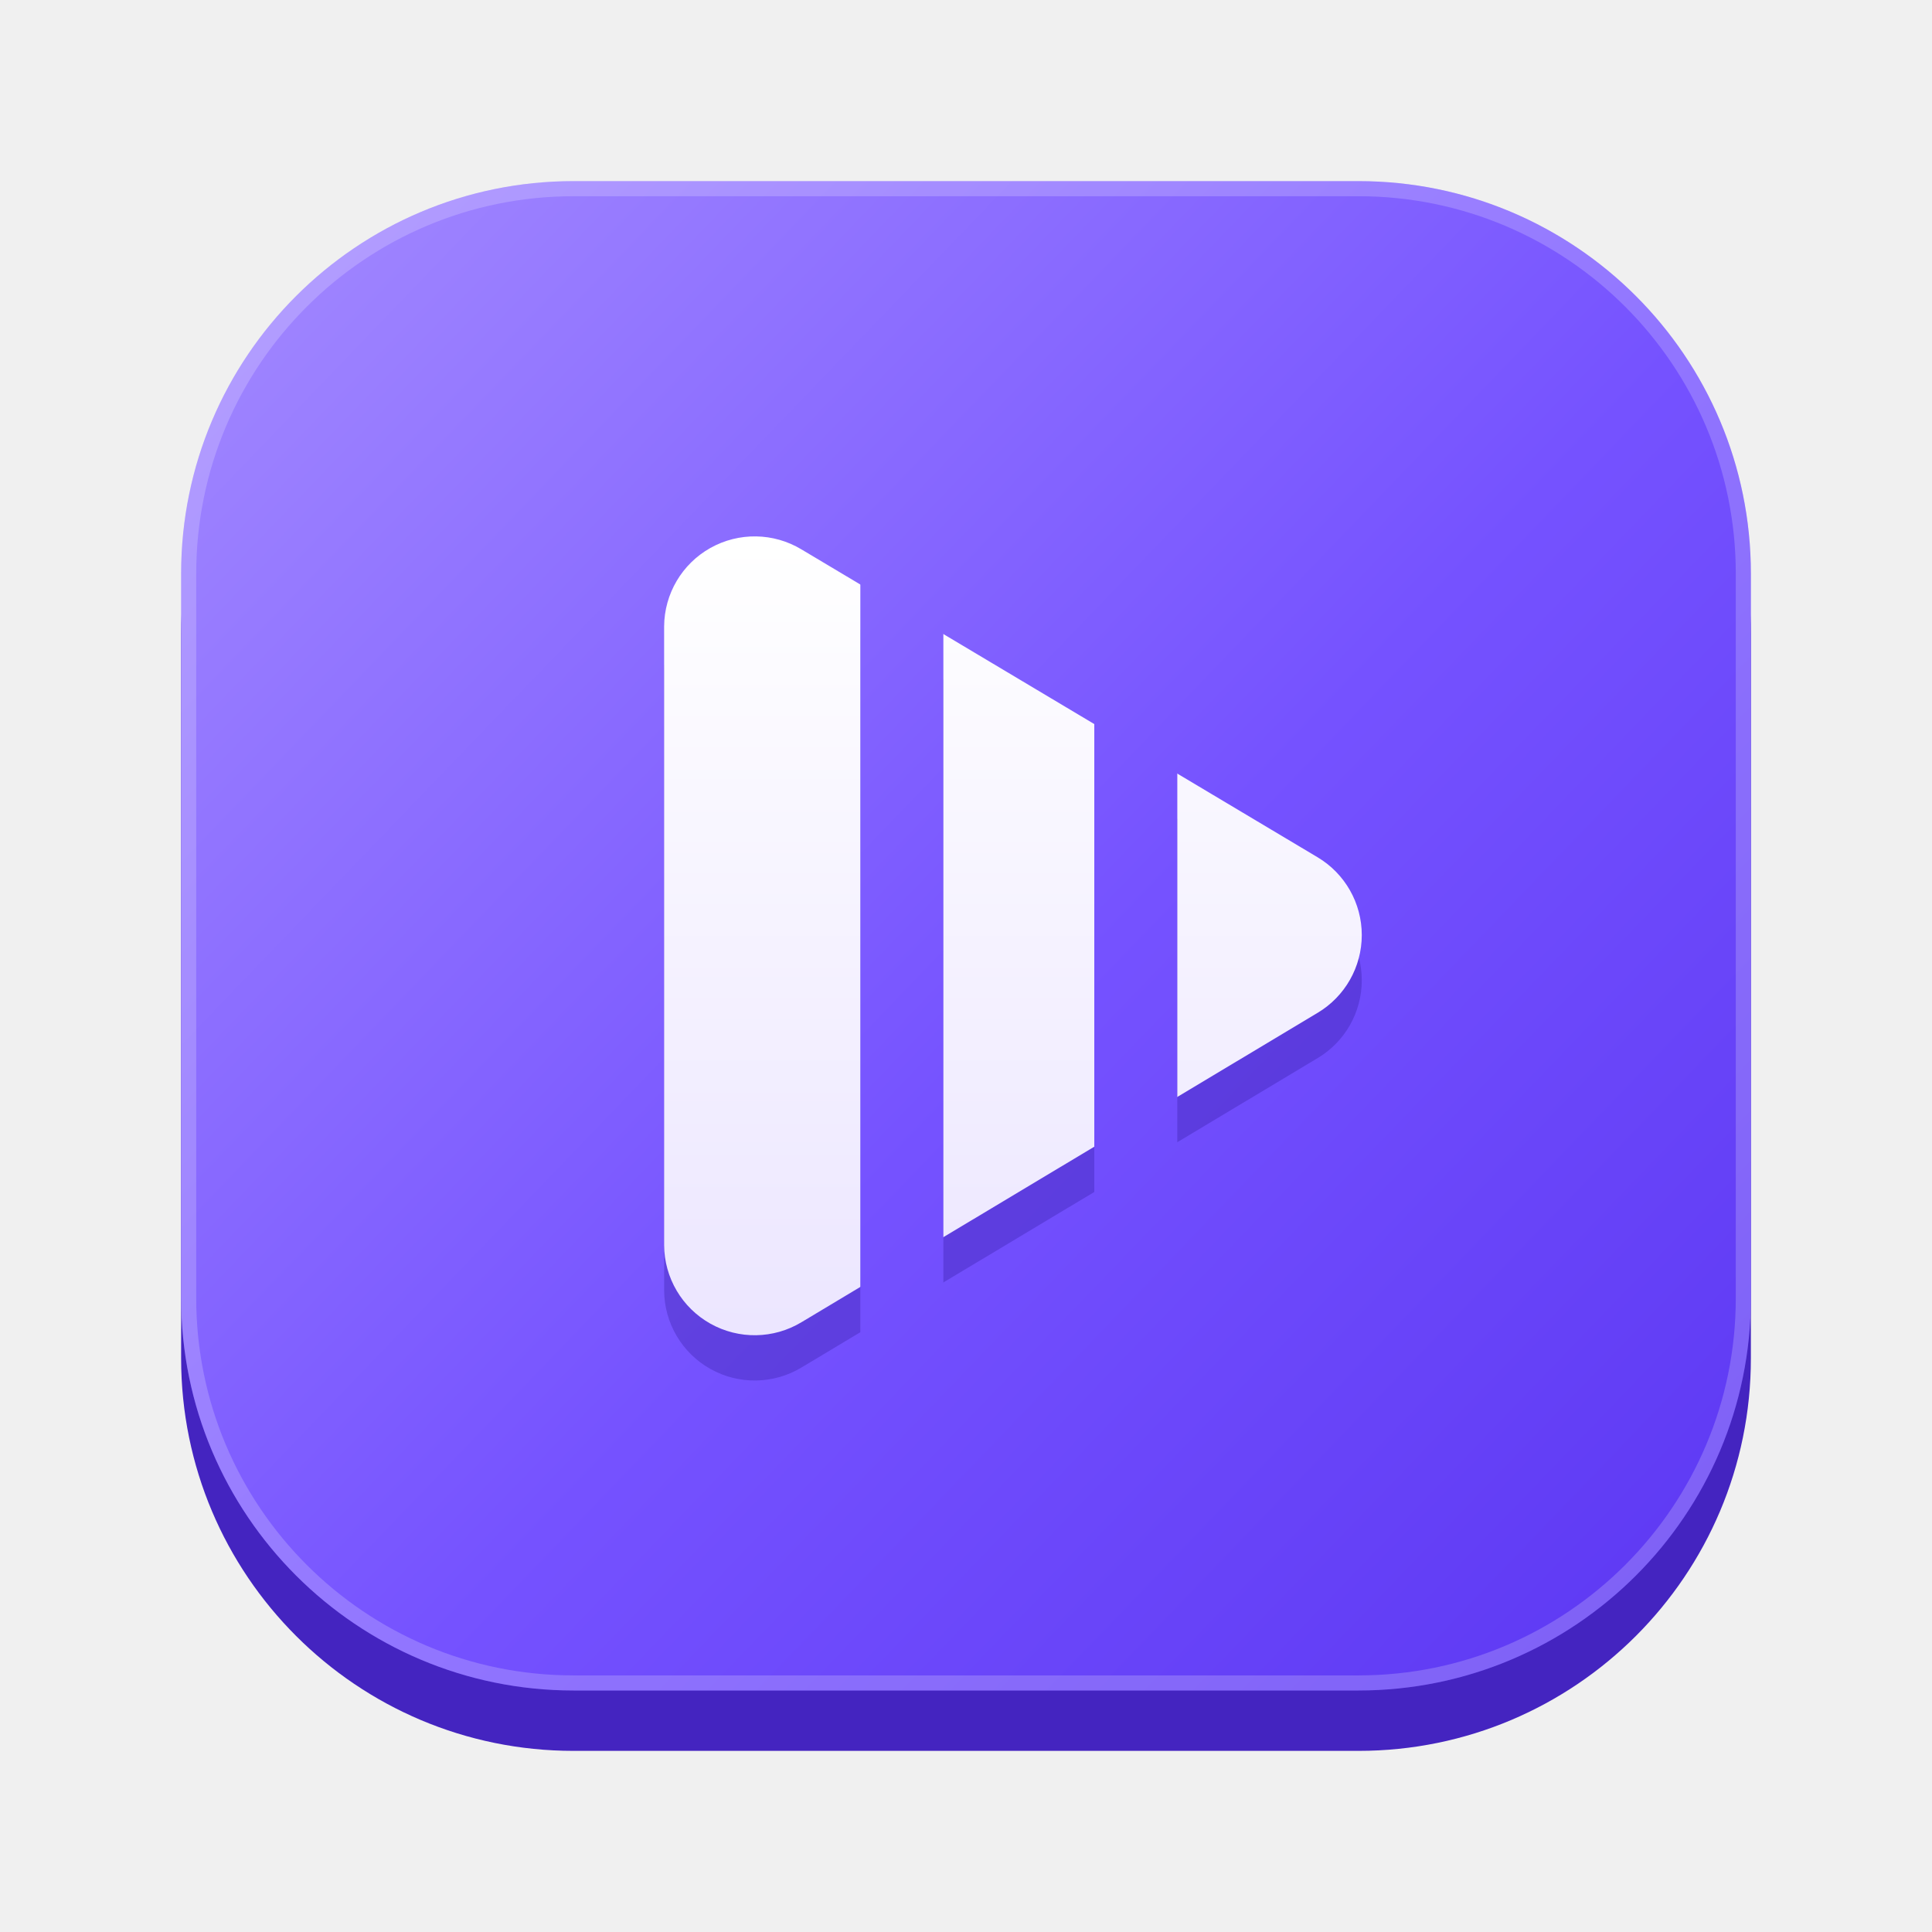
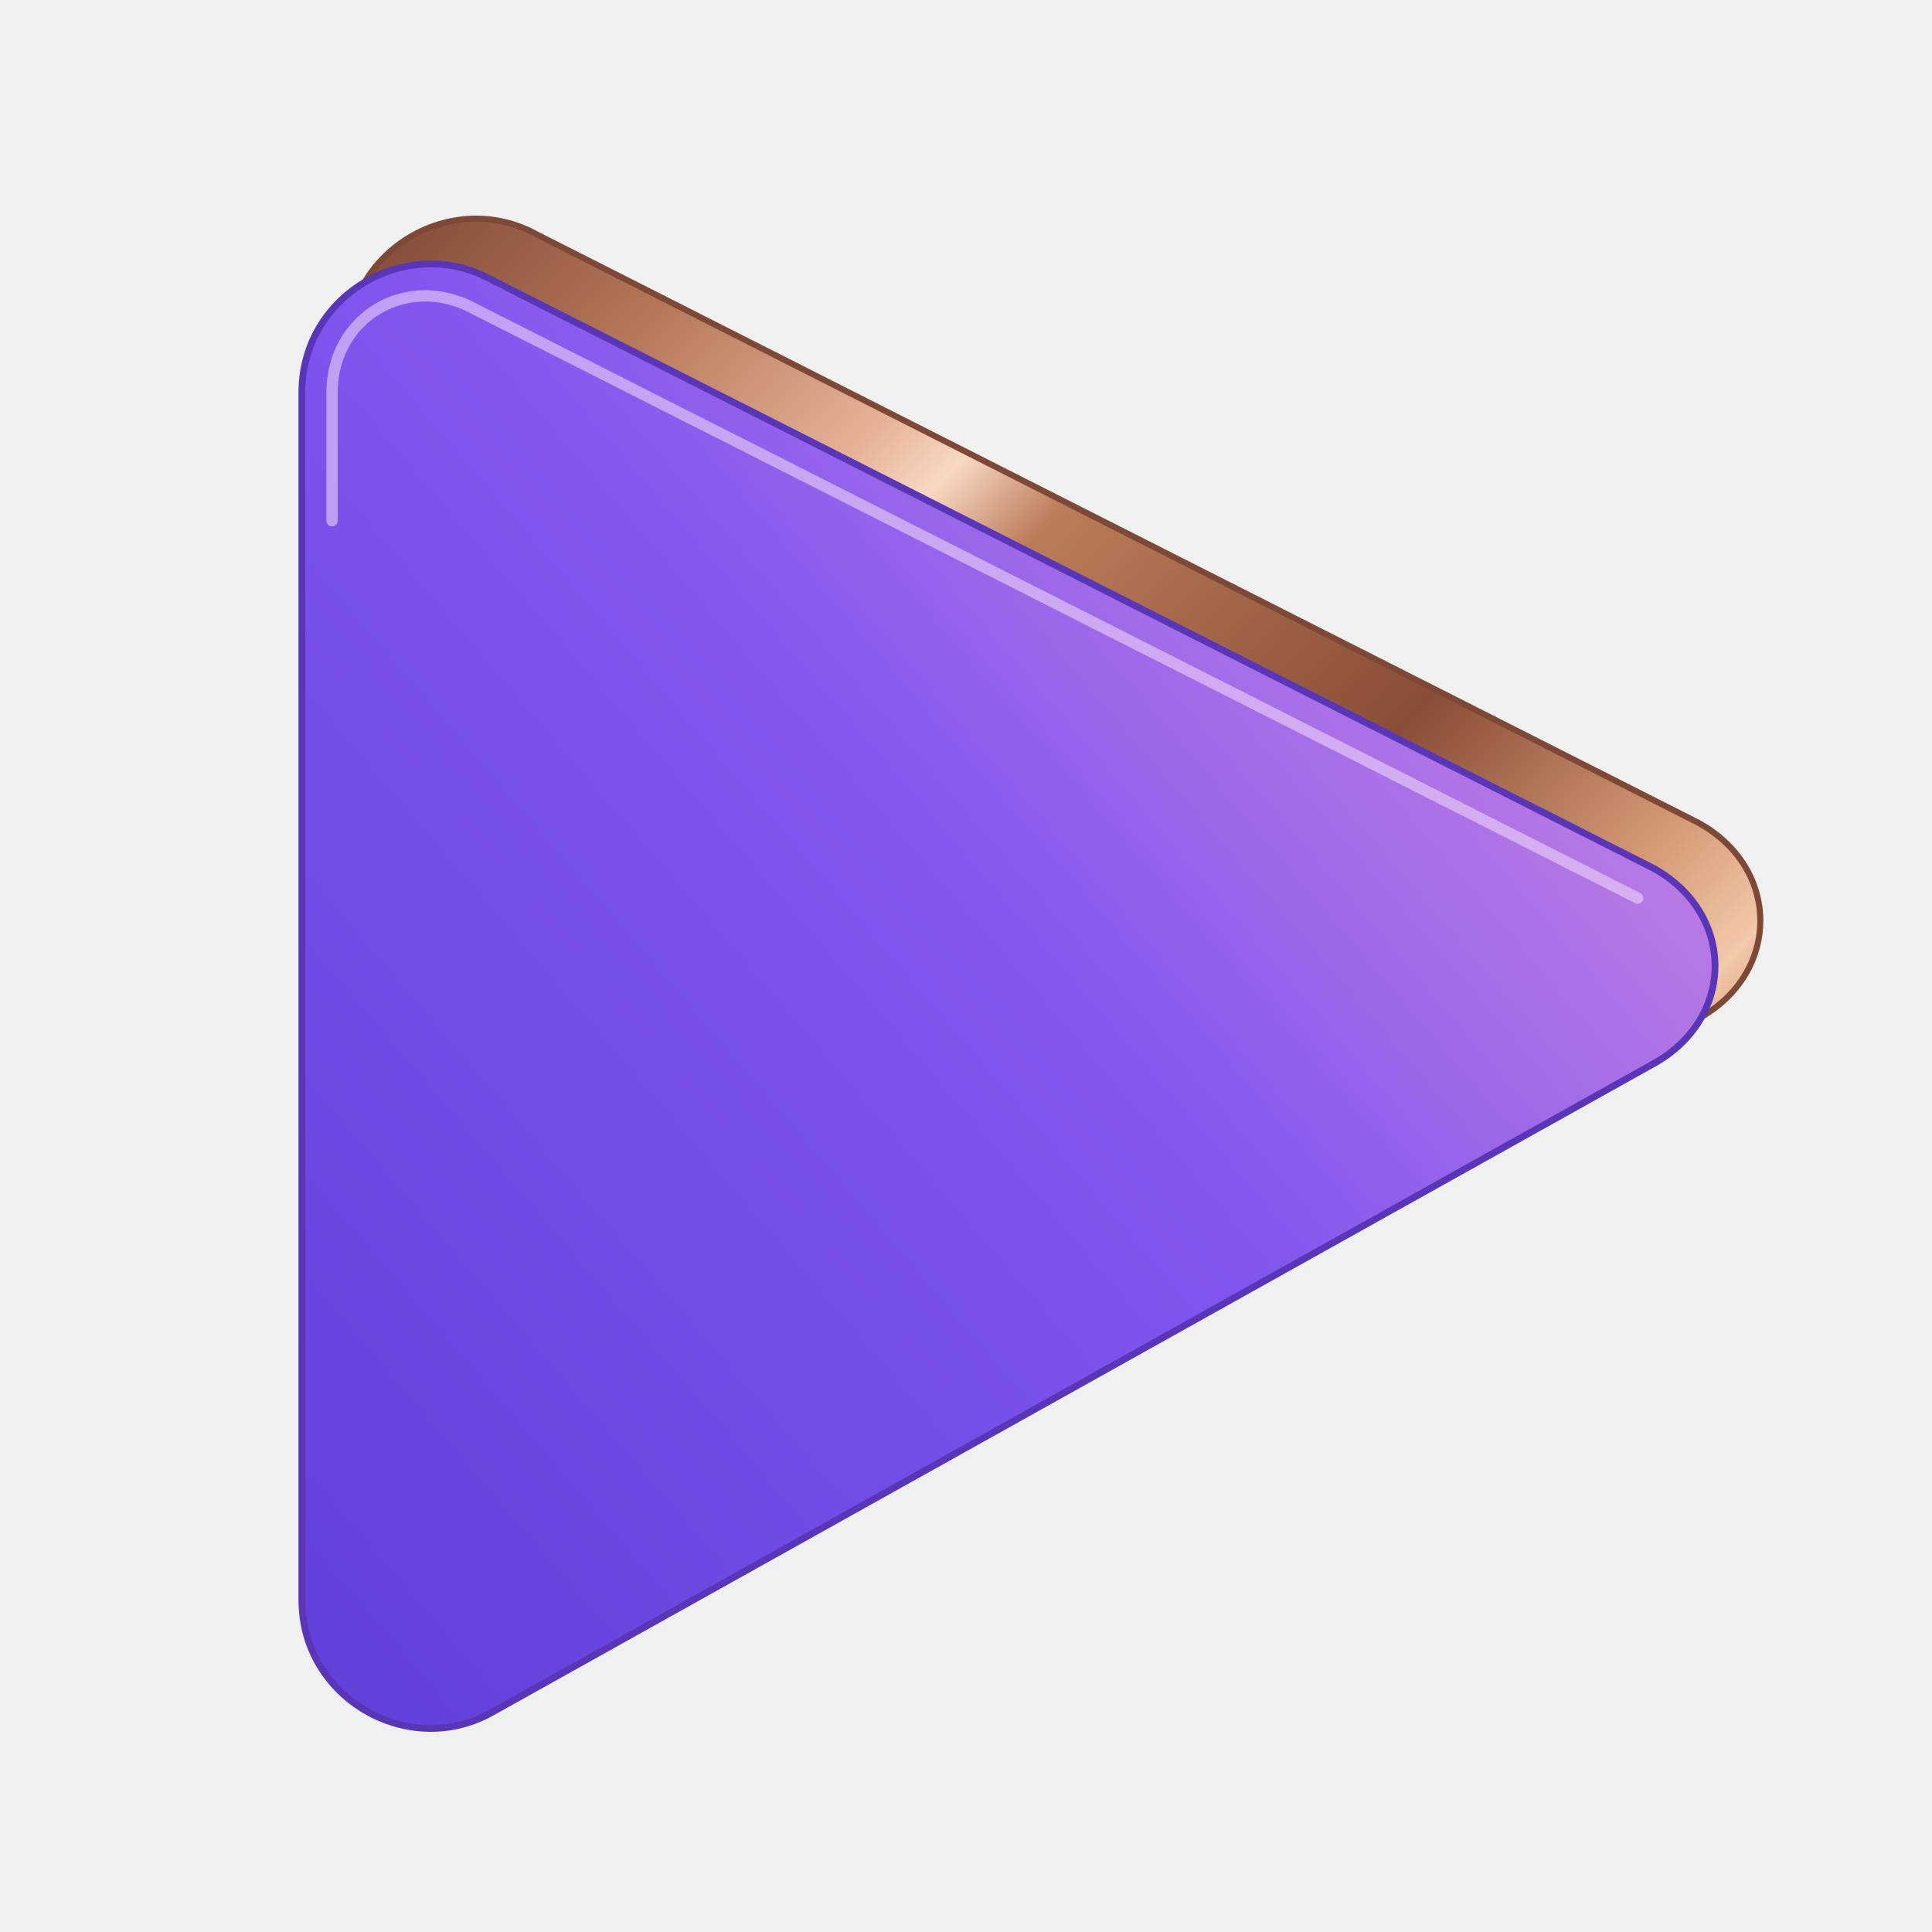
- <svg xmlns="http://www.w3.org/2000/svg" width="128" height="128" viewBox="0 0 128 128" fill="none" role="img" aria-label="proton-stream">
+ <svg xmlns="http://www.w3.org/2000/svg" width="256" height="256" viewBox="0 0 256 256" data-app="stream" role="img" aria-labelledby="stream-title stream-desc">
  <defs>
-     <linearGradient id="ps-face" x1="12" y1="12" x2="116" y2="112" gradientUnits="userSpaceOnUse">
-       <stop offset="0" stop-color="#A48BFF" />
-       <stop offset="0.55" stop-color="#7552FF" />
-       <stop offset="1" stop-color="#5B36F2" />
+     <linearGradient id="stream-face" x1="36" y1="212" x2="220" y2="54" gradientUnits="userSpaceOnUse">
+       <stop stop-color="#6240DA" />
+       <stop offset=".52" stop-color="#8056EF" />
+       <stop offset="1" stop-color="#D58BDF" />
    </linearGradient>
-     <linearGradient id="ps-glyph" x1="0" y1="36" x2="0" y2="88" gradientUnits="userSpaceOnUse">
-       <stop offset="0" stop-color="#FFFFFF" />
-       <stop offset="1" stop-color="#ECE6FF" />
+     <linearGradient id="stream-rear" x1="26" y1="42" x2="218" y2="220" gradientUnits="userSpaceOnUse">
+       <stop stop-color="#8C68EE" />
+       <stop offset="1" stop-color="#5533B5" />
    </linearGradient>
-     <mask id="ps-cut" maskUnits="userSpaceOnUse" x="0" y="0" width="128" height="128">
-       <path d="M50 41.5v41a6 6 0 0 0 9.1 5.1l34.2-20.5a6 6 0 0 0 0-10.3L59.1 36.4A6 6 0 0 0 50 41.5z" fill="#FFFFFF" />
-       <g fill="#000000">
-         <rect x="63" y="0" width="5.5" height="128" />
-         <rect x="78.5" y="0" width="5.5" height="128" />
-       </g>
-     </mask>
+     <linearGradient id="stream-paper" x1="60" y1="80" x2="180" y2="162" gradientUnits="userSpaceOnUse">
+       <stop stop-color="#E7DFFA" />
+       <stop offset="1" stop-color="#BDA5EF" />
+     </linearGradient>
+     <linearGradient id="stream-copper" x1="32" y1="32" x2="232" y2="224" gradientUnits="userSpaceOnUse">
+       <stop stop-color="#703E30" />
+       <stop offset=".16" stop-color="#B47456" />
+       <stop offset=".28" stop-color="#E6B296" />
+       <stop offset=".32" stop-color="#F8D8C3" />
+       <stop offset=".37" stop-color="#BB7C5A" />
+       <stop offset=".56" stop-color="#8A4D36" />
+       <stop offset=".69" stop-color="#D69B77" />
+       <stop offset=".75" stop-color="#F2C9AA" />
+       <stop offset=".81" stop-color="#B87956" />
+       <stop offset="1" stop-color="#713F30" />
+     </linearGradient>
+     <linearGradient id="stream-sun" x1="172" y1="82" x2="201" y2="112" gradientUnits="userSpaceOnUse">
+       <stop stop-color="#8D513A" />
+       <stop offset=".33" stop-color="#DDA581" />
+       <stop offset=".47" stop-color="#F7D8B8" />
+       <stop offset=".53" stop-color="#D69B74" />
+       <stop offset="1" stop-color="#925439" />
+     </linearGradient>
+     <linearGradient id="stream-mountain" x1="44" y1="148" x2="186" y2="218" gradientUnits="userSpaceOnUse">
+       <stop stop-color="#D9C9FA" />
+       <stop offset="1" stop-color="#A582E9" />
+     </linearGradient>
+     <linearGradient id="stream-far-mountain" x1="142" y1="152" x2="211" y2="216" gradientUnits="userSpaceOnUse">
+       <stop stop-color="#E8B4EB" />
+       <stop offset="1" stop-color="#BB7BD7" />
+     </linearGradient>
+     <clipPath id="stream-photo-clip">
+       <rect x="28" y="54" width="194" height="172" rx="24" />
+     </clipPath>
  </defs>
-   <rect x="12" y="16" width="104" height="100" rx="26" fill="#4424C0" />
-   <rect x="12" y="12" width="104" height="100" rx="26" fill="url(#ps-face)" />
-   <rect x="12.5" y="12.5" width="103" height="99" rx="25.5" stroke="#FFFFFF" stroke-opacity="0.2" />
-   <g transform="translate(-6 0)">
-     <g transform="translate(0 3)">
-       <rect width="128" height="128" fill="#2E1596" fill-opacity="0.3" mask="url(#ps-cut)" />
-     </g>
-     <rect width="128" height="128" fill="url(#ps-glyph)" mask="url(#ps-cut)" />
+   <g id="mark">
+     <path d="M65 37C54 31 40 39 40 52V212C40 225 54 233 65 227L219 141C230 135 230 121 219 115Z" fill="url(#stream-copper)" transform="translate(6 -6)" stroke="#7D4936" stroke-width=".8" stroke-linejoin="round" />
+     <path d="M65 37C54 31 40 39 40 52V212C40 225 54 233 65 227L219 141C230 135 230 121 219 115Z" fill="url(#stream-face)" stroke="#5936B7" stroke-width=".9" stroke-linejoin="round" />
+     <path d="M44 69V52C44 42 54 36 63 41L217 119" fill="none" stroke="#F3DDF9" stroke-opacity=".55" stroke-width="1.5" stroke-linecap="round" />
  </g>
</svg>
